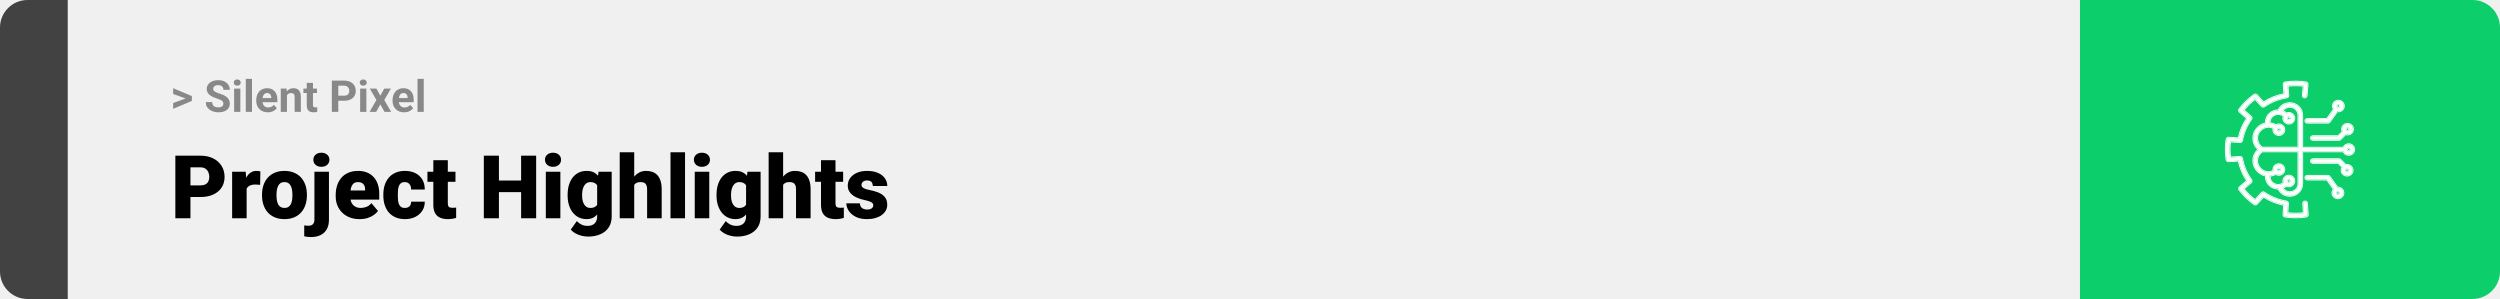
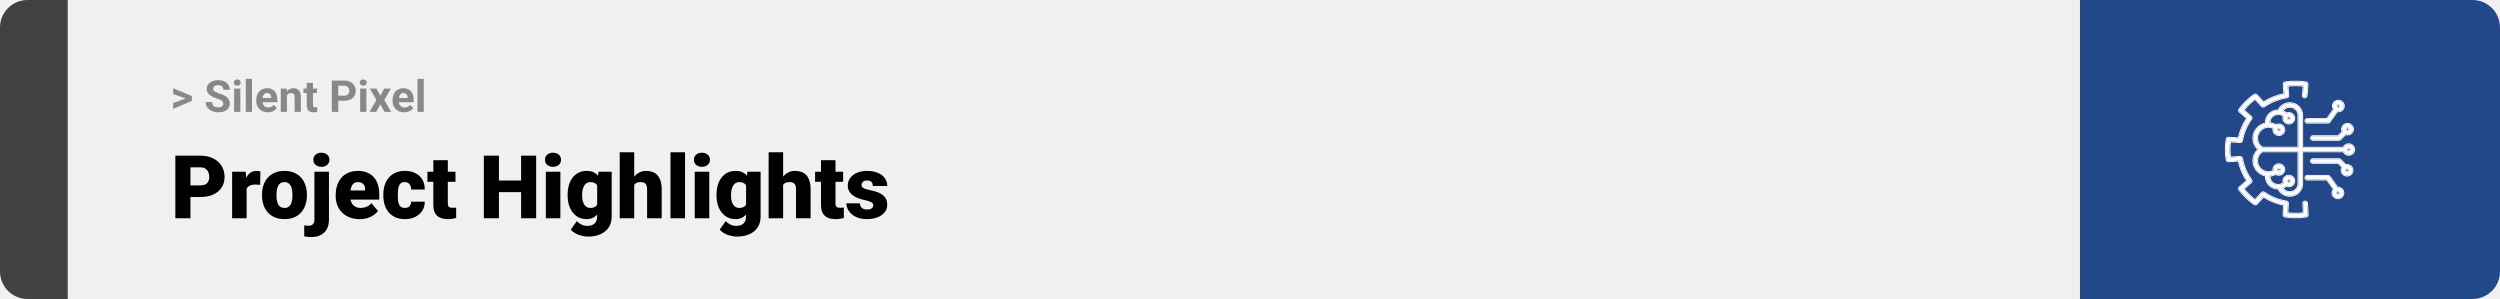
<svg xmlns="http://www.w3.org/2000/svg" width="1363" height="163" viewBox="0 0 1363 163" fill="none">
  <path d="M0 15C0 6.716 6.716 0 15 0H37V163H15C6.716 163 0 156.284 0 148V15Z" fill="#424242" />
  <rect width="1097" height="163" transform="translate(37)" fill="#F0F0F0" />
  <path d="M101.906 53.922L94.394 51.238V48.086L104.602 52.375V54.637L101.906 53.922ZM94.394 56.172L101.918 53.43L104.602 52.785V55.035L94.394 59.324V56.172ZM121.781 56.535C121.781 56.23 121.734 55.957 121.641 55.715C121.555 55.465 121.391 55.238 121.148 55.035C120.906 54.824 120.566 54.617 120.129 54.414C119.691 54.211 119.125 54 118.43 53.781C117.656 53.531 116.922 53.25 116.227 52.938C115.539 52.625 114.93 52.262 114.398 51.848C113.875 51.426 113.461 50.938 113.156 50.383C112.859 49.828 112.711 49.184 112.711 48.449C112.711 47.738 112.867 47.094 113.18 46.516C113.492 45.93 113.93 45.43 114.492 45.016C115.055 44.594 115.719 44.27 116.484 44.043C117.258 43.816 118.105 43.703 119.027 43.703C120.285 43.703 121.383 43.93 122.32 44.383C123.258 44.836 123.984 45.457 124.5 46.246C125.023 47.035 125.285 47.938 125.285 48.953H121.793C121.793 48.453 121.688 48.016 121.477 47.641C121.273 47.258 120.961 46.957 120.539 46.738C120.125 46.52 119.602 46.41 118.969 46.41C118.359 46.41 117.852 46.504 117.445 46.691C117.039 46.871 116.734 47.117 116.531 47.43C116.328 47.734 116.227 48.078 116.227 48.461C116.227 48.75 116.297 49.012 116.438 49.246C116.586 49.48 116.805 49.699 117.094 49.902C117.383 50.105 117.738 50.297 118.16 50.477C118.582 50.656 119.07 50.832 119.625 51.004C120.555 51.285 121.371 51.602 122.074 51.953C122.785 52.305 123.379 52.699 123.855 53.137C124.332 53.574 124.691 54.07 124.934 54.625C125.176 55.18 125.297 55.809 125.297 56.512C125.297 57.254 125.152 57.918 124.863 58.504C124.574 59.09 124.156 59.586 123.609 59.992C123.062 60.398 122.41 60.707 121.652 60.918C120.895 61.129 120.047 61.234 119.109 61.234C118.266 61.234 117.434 61.125 116.613 60.906C115.793 60.68 115.047 60.34 114.375 59.887C113.711 59.434 113.18 58.855 112.781 58.152C112.383 57.449 112.184 56.617 112.184 55.656H115.711C115.711 56.188 115.793 56.637 115.957 57.004C116.121 57.371 116.352 57.668 116.648 57.895C116.953 58.121 117.312 58.285 117.727 58.387C118.148 58.488 118.609 58.539 119.109 58.539C119.719 58.539 120.219 58.453 120.609 58.281C121.008 58.109 121.301 57.871 121.488 57.566C121.684 57.262 121.781 56.918 121.781 56.535ZM131.039 48.32V61H127.652V48.32H131.039ZM127.441 45.016C127.441 44.523 127.613 44.117 127.957 43.797C128.301 43.477 128.762 43.316 129.34 43.316C129.91 43.316 130.367 43.477 130.711 43.797C131.062 44.117 131.238 44.523 131.238 45.016C131.238 45.508 131.062 45.914 130.711 46.234C130.367 46.555 129.91 46.715 129.34 46.715C128.762 46.715 128.301 46.555 127.957 46.234C127.613 45.914 127.441 45.508 127.441 45.016ZM137.391 43V61H134.004V43H137.391ZM146.016 61.234C145.031 61.234 144.148 61.078 143.367 60.766C142.586 60.445 141.922 60.004 141.375 59.441C140.836 58.879 140.422 58.227 140.133 57.484C139.844 56.734 139.699 55.938 139.699 55.094V54.625C139.699 53.664 139.836 52.785 140.109 51.988C140.383 51.191 140.773 50.5 141.281 49.914C141.797 49.328 142.422 48.879 143.156 48.566C143.891 48.246 144.719 48.086 145.641 48.086C146.539 48.086 147.336 48.234 148.031 48.531C148.727 48.828 149.309 49.25 149.777 49.797C150.254 50.344 150.613 51 150.855 51.766C151.098 52.523 151.219 53.367 151.219 54.297V55.703H141.141V53.453H147.902V53.195C147.902 52.727 147.816 52.309 147.645 51.941C147.48 51.566 147.23 51.27 146.895 51.051C146.559 50.832 146.129 50.723 145.605 50.723C145.16 50.723 144.777 50.82 144.457 51.016C144.137 51.211 143.875 51.484 143.672 51.836C143.477 52.188 143.328 52.602 143.227 53.078C143.133 53.547 143.086 54.062 143.086 54.625V55.094C143.086 55.602 143.156 56.07 143.297 56.5C143.445 56.93 143.652 57.301 143.918 57.613C144.191 57.926 144.52 58.168 144.902 58.34C145.293 58.512 145.734 58.598 146.227 58.598C146.836 58.598 147.402 58.48 147.926 58.246C148.457 58.004 148.914 57.641 149.297 57.156L150.938 58.938C150.672 59.32 150.309 59.688 149.848 60.039C149.395 60.391 148.848 60.68 148.207 60.906C147.566 61.125 146.836 61.234 146.016 61.234ZM156.445 51.027V61H153.07V48.32H156.234L156.445 51.027ZM155.953 54.215H155.039C155.039 53.277 155.16 52.434 155.402 51.684C155.645 50.926 155.984 50.281 156.422 49.75C156.859 49.211 157.379 48.801 157.98 48.52C158.59 48.23 159.27 48.086 160.02 48.086C160.613 48.086 161.156 48.172 161.648 48.344C162.141 48.516 162.562 48.789 162.914 49.164C163.273 49.539 163.547 50.035 163.734 50.652C163.93 51.27 164.027 52.023 164.027 52.914V61H160.629V52.902C160.629 52.34 160.551 51.902 160.395 51.59C160.238 51.277 160.008 51.059 159.703 50.934C159.406 50.801 159.039 50.734 158.602 50.734C158.148 50.734 157.754 50.824 157.418 51.004C157.09 51.184 156.816 51.434 156.598 51.754C156.387 52.066 156.227 52.434 156.117 52.855C156.008 53.277 155.953 53.73 155.953 54.215ZM172.805 48.32V50.711H165.422V48.32H172.805ZM167.25 45.191H170.625V57.18C170.625 57.547 170.672 57.828 170.766 58.023C170.867 58.219 171.016 58.355 171.211 58.434C171.406 58.504 171.652 58.539 171.949 58.539C172.16 58.539 172.348 58.531 172.512 58.516C172.684 58.492 172.828 58.469 172.945 58.445L172.957 60.93C172.668 61.023 172.355 61.098 172.02 61.152C171.684 61.207 171.312 61.234 170.906 61.234C170.164 61.234 169.516 61.113 168.961 60.871C168.414 60.621 167.992 60.223 167.695 59.676C167.398 59.129 167.25 58.41 167.25 57.52V45.191ZM187.559 54.918H183.211V52.176H187.559C188.23 52.176 188.777 52.066 189.199 51.848C189.621 51.621 189.93 51.309 190.125 50.91C190.32 50.512 190.418 50.062 190.418 49.562C190.418 49.055 190.32 48.582 190.125 48.145C189.93 47.707 189.621 47.355 189.199 47.09C188.777 46.824 188.23 46.691 187.559 46.691H184.43V61H180.914V43.938H187.559C188.895 43.938 190.039 44.18 190.992 44.664C191.953 45.141 192.688 45.801 193.195 46.645C193.703 47.488 193.957 48.453 193.957 49.539C193.957 50.641 193.703 51.594 193.195 52.398C192.688 53.203 191.953 53.824 190.992 54.262C190.039 54.699 188.895 54.918 187.559 54.918ZM199.734 48.32V61H196.348V48.32H199.734ZM196.137 45.016C196.137 44.523 196.309 44.117 196.652 43.797C196.996 43.477 197.457 43.316 198.035 43.316C198.605 43.316 199.062 43.477 199.406 43.797C199.758 44.117 199.934 44.523 199.934 45.016C199.934 45.508 199.758 45.914 199.406 46.234C199.062 46.555 198.605 46.715 198.035 46.715C197.457 46.715 196.996 46.555 196.652 46.234C196.309 45.914 196.137 45.508 196.137 45.016ZM205.242 48.32L207.34 52.176L209.496 48.32H213.094L209.508 54.52L213.258 61H209.648L207.363 56.922L205.078 61H201.469L205.219 54.52L201.633 48.32H205.242ZM220.336 61.234C219.352 61.234 218.469 61.078 217.688 60.766C216.906 60.445 216.242 60.004 215.695 59.441C215.156 58.879 214.742 58.227 214.453 57.484C214.164 56.734 214.02 55.938 214.02 55.094V54.625C214.02 53.664 214.156 52.785 214.43 51.988C214.703 51.191 215.094 50.5 215.602 49.914C216.117 49.328 216.742 48.879 217.477 48.566C218.211 48.246 219.039 48.086 219.961 48.086C220.859 48.086 221.656 48.234 222.352 48.531C223.047 48.828 223.629 49.25 224.098 49.797C224.574 50.344 224.934 51 225.176 51.766C225.418 52.523 225.539 53.367 225.539 54.297V55.703H215.461V53.453H222.223V53.195C222.223 52.727 222.137 52.309 221.965 51.941C221.801 51.566 221.551 51.27 221.215 51.051C220.879 50.832 220.449 50.723 219.926 50.723C219.48 50.723 219.098 50.82 218.777 51.016C218.457 51.211 218.195 51.484 217.992 51.836C217.797 52.188 217.648 52.602 217.547 53.078C217.453 53.547 217.406 54.062 217.406 54.625V55.094C217.406 55.602 217.477 56.07 217.617 56.5C217.766 56.93 217.973 57.301 218.238 57.613C218.512 57.926 218.84 58.168 219.223 58.34C219.613 58.512 220.055 58.598 220.547 58.598C221.156 58.598 221.723 58.48 222.246 58.246C222.777 58.004 223.234 57.641 223.617 57.156L225.258 58.938C224.992 59.32 224.629 59.688 224.168 60.039C223.715 60.391 223.168 60.68 222.527 60.906C221.887 61.125 221.156 61.234 220.336 61.234ZM231.023 43V61H227.637V43H231.023Z" fill="#888888" />
  <path d="M109.219 107.422H100.734V101.07H109.219C110.375 101.07 111.312 100.875 112.031 100.484C112.75 100.094 113.273 99.555 113.602 98.867C113.945 98.164 114.117 97.375 114.117 96.5C114.117 95.562 113.945 94.695 113.602 93.898C113.273 93.102 112.75 92.461 112.031 91.977C111.312 91.477 110.375 91.227 109.219 91.227H103.828V119H95.602V84.875H109.219C111.953 84.875 114.305 85.375 116.273 86.375C118.258 87.375 119.781 88.75 120.844 90.5C121.906 92.234 122.438 94.219 122.438 96.453C122.438 98.656 121.906 100.578 120.844 102.219C119.781 103.859 118.258 105.141 116.273 106.062C114.305 106.969 111.953 107.422 109.219 107.422ZM134.461 99.922V119H126.562V93.641H133.945L134.461 99.922ZM141.961 93.453L141.82 100.789C141.508 100.758 141.086 100.719 140.555 100.672C140.023 100.625 139.578 100.602 139.219 100.602C138.297 100.602 137.5 100.711 136.828 100.93C136.172 101.133 135.625 101.445 135.188 101.867C134.766 102.273 134.453 102.789 134.25 103.414C134.062 104.039 133.977 104.766 133.992 105.594L132.562 104.656C132.562 102.953 132.727 101.406 133.055 100.016C133.398 98.609 133.883 97.398 134.508 96.383C135.133 95.352 135.891 94.562 136.781 94.016C137.672 93.453 138.672 93.172 139.781 93.172C140.172 93.172 140.555 93.195 140.93 93.242C141.32 93.289 141.664 93.359 141.961 93.453ZM142.852 106.578V106.086C142.852 104.227 143.117 102.516 143.648 100.953C144.18 99.375 144.961 98.008 145.992 96.852C147.023 95.695 148.297 94.797 149.812 94.156C151.328 93.5 153.078 93.172 155.062 93.172C157.062 93.172 158.82 93.5 160.336 94.156C161.867 94.797 163.148 95.695 164.18 96.852C165.211 98.008 165.992 99.375 166.523 100.953C167.055 102.516 167.32 104.227 167.32 106.086V106.578C167.32 108.422 167.055 110.133 166.523 111.711C165.992 113.273 165.211 114.641 164.18 115.812C163.148 116.969 161.875 117.867 160.359 118.508C158.844 119.148 157.094 119.469 155.109 119.469C153.125 119.469 151.367 119.148 149.836 118.508C148.305 117.867 147.023 116.969 145.992 115.812C144.961 114.641 144.18 113.273 143.648 111.711C143.117 110.133 142.852 108.422 142.852 106.578ZM150.75 106.086V106.578C150.75 107.531 150.82 108.422 150.961 109.25C151.102 110.078 151.336 110.805 151.664 111.43C151.992 112.039 152.438 112.516 153 112.859C153.562 113.203 154.266 113.375 155.109 113.375C155.938 113.375 156.625 113.203 157.172 112.859C157.734 112.516 158.18 112.039 158.508 111.43C158.836 110.805 159.07 110.078 159.211 109.25C159.352 108.422 159.422 107.531 159.422 106.578V106.086C159.422 105.164 159.352 104.297 159.211 103.484C159.07 102.656 158.836 101.93 158.508 101.305C158.18 100.664 157.734 100.164 157.172 99.805C156.609 99.445 155.906 99.266 155.062 99.266C154.234 99.266 153.539 99.445 152.977 99.805C152.43 100.164 151.992 100.664 151.664 101.305C151.336 101.93 151.102 102.656 150.961 103.484C150.82 104.297 150.75 105.164 150.75 106.086ZM171.422 93.641H179.344V119.82C179.344 121.852 178.953 123.562 178.172 124.953C177.391 126.359 176.273 127.422 174.82 128.141C173.367 128.875 171.633 129.242 169.617 129.242C168.945 129.242 168.328 129.211 167.766 129.148C167.188 129.102 166.555 129 165.867 128.844V122.867C166.273 122.93 166.648 122.977 166.992 123.008C167.336 123.055 167.711 123.078 168.117 123.078C168.836 123.078 169.438 122.961 169.922 122.727C170.406 122.492 170.773 122.133 171.023 121.648C171.289 121.164 171.422 120.555 171.422 119.82V93.641ZM170.836 87.102C170.836 85.977 171.242 85.055 172.055 84.336C172.867 83.617 173.922 83.258 175.219 83.258C176.516 83.258 177.57 83.617 178.383 84.336C179.195 85.055 179.602 85.977 179.602 87.102C179.602 88.227 179.195 89.148 178.383 89.867C177.57 90.586 176.516 90.945 175.219 90.945C173.922 90.945 172.867 90.586 172.055 89.867C171.242 89.148 170.836 88.227 170.836 87.102ZM196.102 119.469C194.039 119.469 192.195 119.148 190.57 118.508C188.945 117.852 187.57 116.953 186.445 115.812C185.336 114.672 184.484 113.359 183.891 111.875C183.312 110.391 183.023 108.82 183.023 107.164V106.273C183.023 104.414 183.281 102.695 183.797 101.117C184.312 99.523 185.078 98.133 186.094 96.945C187.109 95.758 188.383 94.836 189.914 94.18C191.445 93.508 193.227 93.172 195.258 93.172C197.055 93.172 198.664 93.461 200.086 94.039C201.508 94.617 202.711 95.445 203.695 96.523C204.695 97.602 205.453 98.906 205.969 100.438C206.5 101.969 206.766 103.688 206.766 105.594V108.805H186.047V103.859H199.055V103.25C199.07 102.406 198.922 101.688 198.609 101.094C198.312 100.5 197.875 100.047 197.297 99.734C196.719 99.422 196.016 99.266 195.188 99.266C194.328 99.266 193.617 99.453 193.055 99.828C192.508 100.203 192.078 100.719 191.766 101.375C191.469 102.016 191.258 102.758 191.133 103.602C191.008 104.445 190.945 105.336 190.945 106.273V107.164C190.945 108.102 191.07 108.953 191.32 109.719C191.586 110.484 191.961 111.141 192.445 111.688C192.945 112.219 193.539 112.633 194.227 112.93C194.93 113.227 195.727 113.375 196.617 113.375C197.695 113.375 198.758 113.172 199.805 112.766C200.852 112.359 201.75 111.688 202.5 110.75L206.086 115.016C205.57 115.75 204.836 116.461 203.883 117.148C202.945 117.836 201.82 118.398 200.508 118.836C199.195 119.258 197.727 119.469 196.102 119.469ZM220.688 113.375C221.422 113.375 222.047 113.242 222.562 112.977C223.094 112.695 223.492 112.305 223.758 111.805C224.039 111.289 224.172 110.672 224.156 109.953H231.586C231.602 111.859 231.133 113.531 230.18 114.969C229.242 116.391 227.961 117.5 226.336 118.297C224.727 119.078 222.906 119.469 220.875 119.469C218.891 119.469 217.156 119.148 215.672 118.508C214.188 117.852 212.945 116.945 211.945 115.789C210.961 114.617 210.219 113.25 209.719 111.688C209.234 110.125 208.992 108.43 208.992 106.602V106.062C208.992 104.234 209.234 102.539 209.719 100.977C210.219 99.398 210.961 98.031 211.945 96.875C212.945 95.703 214.18 94.797 215.648 94.156C217.133 93.5 218.859 93.172 220.828 93.172C222.938 93.172 224.797 93.57 226.406 94.367C228.031 95.164 229.305 96.32 230.227 97.836C231.148 99.352 231.602 101.188 231.586 103.344H224.156C224.172 102.578 224.055 101.891 223.805 101.281C223.555 100.672 223.164 100.188 222.633 99.828C222.117 99.453 221.453 99.266 220.641 99.266C219.828 99.266 219.172 99.445 218.672 99.805C218.172 100.164 217.789 100.664 217.523 101.305C217.273 101.93 217.102 102.648 217.008 103.461C216.93 104.273 216.891 105.141 216.891 106.062V106.602C216.891 107.539 216.93 108.422 217.008 109.25C217.102 110.062 217.281 110.781 217.547 111.406C217.812 112.016 218.195 112.5 218.695 112.859C219.195 113.203 219.859 113.375 220.688 113.375ZM248.32 93.641V99.125H233.039V93.641H248.32ZM236.25 87.336H244.148V110.727C244.148 111.398 244.227 111.922 244.383 112.297C244.539 112.656 244.805 112.914 245.18 113.07C245.57 113.211 246.086 113.281 246.727 113.281C247.18 113.281 247.555 113.273 247.852 113.258C248.148 113.227 248.43 113.188 248.695 113.141V118.789C248.023 119.008 247.32 119.172 246.586 119.281C245.852 119.406 245.07 119.469 244.242 119.469C242.555 119.469 241.109 119.203 239.906 118.672C238.719 118.141 237.812 117.305 237.188 116.164C236.562 115.023 236.25 113.539 236.25 111.711V87.336ZM286.781 98.422V104.75H269.273V98.422H286.781ZM272.016 84.875V119H263.789V84.875H272.016ZM292.312 84.875V119H284.109V84.875H292.312ZM305.508 93.641V119H297.586V93.641H305.508ZM297.117 87.102C297.117 85.977 297.523 85.055 298.336 84.336C299.148 83.617 300.203 83.258 301.5 83.258C302.797 83.258 303.852 83.617 304.664 84.336C305.477 85.055 305.883 85.977 305.883 87.102C305.883 88.227 305.477 89.148 304.664 89.867C303.852 90.586 302.797 90.945 301.5 90.945C300.203 90.945 299.148 90.586 298.336 89.867C297.523 89.148 297.117 88.227 297.117 87.102ZM326.32 93.641H333.492V118.016C333.492 120.359 332.953 122.344 331.875 123.969C330.797 125.609 329.289 126.852 327.352 127.695C325.43 128.555 323.18 128.984 320.602 128.984C319.461 128.984 318.297 128.836 317.109 128.539C315.922 128.258 314.812 127.836 313.781 127.273C312.75 126.711 311.883 126.016 311.18 125.188L314.484 120.547C315.125 121.266 315.93 121.875 316.898 122.375C317.867 122.891 319.008 123.148 320.32 123.148C321.461 123.148 322.414 122.945 323.18 122.539C323.961 122.133 324.555 121.539 324.961 120.758C325.367 119.992 325.57 119.062 325.57 117.969V99.641L326.32 93.641ZM309.469 106.625V106.133C309.469 104.211 309.703 102.461 310.172 100.883C310.656 99.289 311.344 97.922 312.234 96.781C313.141 95.625 314.234 94.734 315.516 94.109C316.797 93.484 318.242 93.172 319.852 93.172C321.586 93.172 323.008 93.508 324.117 94.18C325.242 94.836 326.141 95.758 326.812 96.945C327.5 98.133 328.031 99.523 328.406 101.117C328.797 102.695 329.125 104.398 329.391 106.227V106.812C329.125 108.531 328.758 110.156 328.289 111.688C327.836 113.203 327.242 114.547 326.508 115.719C325.773 116.891 324.852 117.812 323.742 118.484C322.648 119.141 321.336 119.469 319.805 119.469C318.211 119.469 316.773 119.148 315.492 118.508C314.227 117.867 313.141 116.969 312.234 115.812C311.344 114.656 310.656 113.297 310.172 111.734C309.703 110.172 309.469 108.469 309.469 106.625ZM317.367 106.133V106.625C317.367 107.578 317.453 108.461 317.625 109.273C317.812 110.086 318.094 110.805 318.469 111.43C318.844 112.039 319.305 112.516 319.852 112.859C320.414 113.203 321.07 113.375 321.82 113.375C322.961 113.375 323.883 113.133 324.586 112.648C325.289 112.164 325.797 111.477 326.109 110.586C326.422 109.695 326.555 108.648 326.508 107.445V105.594C326.539 104.562 326.469 103.656 326.297 102.875C326.125 102.078 325.852 101.414 325.477 100.883C325.117 100.352 324.633 99.953 324.023 99.688C323.43 99.406 322.711 99.266 321.867 99.266C321.133 99.266 320.484 99.438 319.922 99.781C319.359 100.125 318.891 100.609 318.516 101.234C318.141 101.844 317.852 102.57 317.648 103.414C317.461 104.242 317.367 105.148 317.367 106.133ZM345.773 83V119H337.875V83H345.773ZM344.836 105.453L342.984 105.5C342.984 103.719 343.203 102.078 343.641 100.578C344.078 99.078 344.703 97.773 345.516 96.664C346.328 95.555 347.305 94.695 348.445 94.086C349.586 93.477 350.852 93.172 352.242 93.172C353.492 93.172 354.633 93.352 355.664 93.711C356.711 94.07 357.609 94.648 358.359 95.445C359.125 96.242 359.711 97.281 360.117 98.562C360.539 99.844 360.75 101.406 360.75 103.25V119H352.805V103.203C352.805 102.172 352.656 101.375 352.359 100.812C352.078 100.234 351.672 99.836 351.141 99.617C350.609 99.383 349.961 99.266 349.195 99.266C348.273 99.266 347.523 99.422 346.945 99.734C346.367 100.047 345.922 100.484 345.609 101.047C345.312 101.594 345.109 102.242 345 102.992C344.891 103.742 344.836 104.562 344.836 105.453ZM373.477 83V119H365.555V83H373.477ZM386.695 93.641V119H378.773V93.641H386.695ZM378.305 87.102C378.305 85.977 378.711 85.055 379.523 84.336C380.336 83.617 381.391 83.258 382.688 83.258C383.984 83.258 385.039 83.617 385.852 84.336C386.664 85.055 387.07 85.977 387.07 87.102C387.07 88.227 386.664 89.148 385.852 89.867C385.039 90.586 383.984 90.945 382.688 90.945C381.391 90.945 380.336 90.586 379.523 89.867C378.711 89.148 378.305 88.227 378.305 87.102ZM407.508 93.641H414.68V118.016C414.68 120.359 414.141 122.344 413.062 123.969C411.984 125.609 410.477 126.852 408.539 127.695C406.617 128.555 404.367 128.984 401.789 128.984C400.648 128.984 399.484 128.836 398.297 128.539C397.109 128.258 396 127.836 394.969 127.273C393.938 126.711 393.07 126.016 392.367 125.188L395.672 120.547C396.312 121.266 397.117 121.875 398.086 122.375C399.055 122.891 400.195 123.148 401.508 123.148C402.648 123.148 403.602 122.945 404.367 122.539C405.148 122.133 405.742 121.539 406.148 120.758C406.555 119.992 406.758 119.062 406.758 117.969V99.641L407.508 93.641ZM390.656 106.625V106.133C390.656 104.211 390.891 102.461 391.359 100.883C391.844 99.289 392.531 97.922 393.422 96.781C394.328 95.625 395.422 94.734 396.703 94.109C397.984 93.484 399.43 93.172 401.039 93.172C402.773 93.172 404.195 93.508 405.305 94.18C406.43 94.836 407.328 95.758 408 96.945C408.688 98.133 409.219 99.523 409.594 101.117C409.984 102.695 410.312 104.398 410.578 106.227V106.812C410.312 108.531 409.945 110.156 409.477 111.688C409.023 113.203 408.43 114.547 407.695 115.719C406.961 116.891 406.039 117.812 404.93 118.484C403.836 119.141 402.523 119.469 400.992 119.469C399.398 119.469 397.961 119.148 396.68 118.508C395.414 117.867 394.328 116.969 393.422 115.812C392.531 114.656 391.844 113.297 391.359 111.734C390.891 110.172 390.656 108.469 390.656 106.625ZM398.555 106.133V106.625C398.555 107.578 398.641 108.461 398.812 109.273C399 110.086 399.281 110.805 399.656 111.43C400.031 112.039 400.492 112.516 401.039 112.859C401.602 113.203 402.258 113.375 403.008 113.375C404.148 113.375 405.07 113.133 405.773 112.648C406.477 112.164 406.984 111.477 407.297 110.586C407.609 109.695 407.742 108.648 407.695 107.445V105.594C407.727 104.562 407.656 103.656 407.484 102.875C407.312 102.078 407.039 101.414 406.664 100.883C406.305 100.352 405.82 99.953 405.211 99.688C404.617 99.406 403.898 99.266 403.055 99.266C402.32 99.266 401.672 99.438 401.109 99.781C400.547 100.125 400.078 100.609 399.703 101.234C399.328 101.844 399.039 102.57 398.836 103.414C398.648 104.242 398.555 105.148 398.555 106.133ZM426.961 83V119H419.062V83H426.961ZM426.023 105.453L424.172 105.5C424.172 103.719 424.391 102.078 424.828 100.578C425.266 99.078 425.891 97.773 426.703 96.664C427.516 95.555 428.492 94.695 429.633 94.086C430.773 93.477 432.039 93.172 433.43 93.172C434.68 93.172 435.82 93.352 436.852 93.711C437.898 94.07 438.797 94.648 439.547 95.445C440.312 96.242 440.898 97.281 441.305 98.562C441.727 99.844 441.938 101.406 441.938 103.25V119H433.992V103.203C433.992 102.172 433.844 101.375 433.547 100.812C433.266 100.234 432.859 99.836 432.328 99.617C431.797 99.383 431.148 99.266 430.383 99.266C429.461 99.266 428.711 99.422 428.133 99.734C427.555 100.047 427.109 100.484 426.797 101.047C426.5 101.594 426.297 102.242 426.188 102.992C426.078 103.742 426.023 104.562 426.023 105.453ZM459.68 93.641V99.125H444.398V93.641H459.68ZM447.609 87.336H455.508V110.727C455.508 111.398 455.586 111.922 455.742 112.297C455.898 112.656 456.164 112.914 456.539 113.07C456.93 113.211 457.445 113.281 458.086 113.281C458.539 113.281 458.914 113.273 459.211 113.258C459.508 113.227 459.789 113.188 460.055 113.141V118.789C459.383 119.008 458.68 119.172 457.945 119.281C457.211 119.406 456.43 119.469 455.602 119.469C453.914 119.469 452.469 119.203 451.266 118.672C450.078 118.141 449.172 117.305 448.547 116.164C447.922 115.023 447.609 113.539 447.609 111.711V87.336ZM476.109 111.875C476.109 111.438 475.961 111.062 475.664 110.75C475.383 110.422 474.883 110.125 474.164 109.859C473.445 109.578 472.438 109.297 471.141 109.016C469.906 108.75 468.742 108.398 467.648 107.961C466.57 107.523 465.625 106.992 464.812 106.367C464 105.742 463.359 105 462.891 104.141C462.438 103.281 462.211 102.297 462.211 101.188C462.211 100.109 462.438 99.094 462.891 98.141C463.359 97.172 464.039 96.32 464.93 95.586C465.836 94.836 466.938 94.25 468.234 93.828C469.531 93.391 471.008 93.172 472.664 93.172C474.945 93.172 476.914 93.523 478.57 94.227C480.227 94.914 481.5 95.883 482.391 97.133C483.297 98.367 483.75 99.797 483.75 101.422H475.852C475.852 100.781 475.742 100.234 475.523 99.781C475.32 99.328 474.984 98.984 474.516 98.75C474.047 98.5 473.422 98.375 472.641 98.375C472.094 98.375 471.594 98.477 471.141 98.68C470.703 98.883 470.352 99.164 470.086 99.523C469.82 99.883 469.688 100.305 469.688 100.789C469.688 101.133 469.766 101.445 469.922 101.727C470.094 101.992 470.352 102.242 470.695 102.477C471.039 102.695 471.477 102.898 472.008 103.086C472.539 103.258 473.18 103.414 473.93 103.555C475.633 103.867 477.227 104.312 478.711 104.891C480.195 105.469 481.398 106.289 482.32 107.352C483.258 108.414 483.727 109.844 483.727 111.641C483.727 112.766 483.469 113.805 482.953 114.758C482.438 115.695 481.695 116.523 480.727 117.242C479.758 117.945 478.594 118.492 477.234 118.883C475.875 119.273 474.344 119.469 472.641 119.469C470.219 119.469 468.172 119.039 466.5 118.18C464.828 117.305 463.562 116.211 462.703 114.898C461.859 113.57 461.438 112.227 461.438 110.867H468.797C468.828 111.648 469.016 112.289 469.359 112.789C469.719 113.289 470.195 113.656 470.789 113.891C471.383 114.125 472.07 114.242 472.852 114.242C473.57 114.242 474.164 114.141 474.633 113.938C475.117 113.734 475.484 113.461 475.734 113.117C475.984 112.758 476.109 112.344 476.109 111.875Z" fill="black" />
-   <path d="M1134 0H1348C1356.28 0 1363 6.716 1363 15V148C1363 156.284 1356.28 163 1348 163H1134V0Z" fill="#0CCE6B" />
+   <path d="M1134 0H1348C1356.28 0 1363 6.716 1363 15V148C1363 156.284 1356.28 163 1348 163H1134V0Z" fill="#23488A" />
  <mask id="path-5-outside-1_3_82" maskUnits="userSpaceOnUse" x="1212.5" y="43.5" width="72" height="76" fill="black">
    <rect fill="white" x="1212.5" y="43.5" width="72" height="76" />
    <path d="M1257.78 110.795L1258.17 117.033C1258.2 117.55 1257.82 118.005 1257.3 118.082C1255.41 118.359 1253.48 118.5 1251.56 118.5C1249.65 118.5 1247.72 118.359 1245.83 118.082C1245.3 118.005 1244.93 117.55 1244.96 117.033L1245.29 111.677C1241.26 110.891 1237.48 109.371 1234.05 107.148L1230.39 111.163C1230.04 111.55 1229.44 111.612 1229.01 111.305C1225.91 109.088 1223.19 106.436 1220.9 103.423C1220.59 103.006 1220.65 102.425 1221.05 102.081L1225.18 98.523C1222.89 95.186 1221.33 91.519 1220.52 87.599L1215.01 87.921C1214.48 87.953 1214.01 87.584 1213.93 87.072C1213.64 85.241 1213.5 83.366 1213.5 81.499C1213.5 79.632 1213.64 77.757 1213.93 75.925C1214.01 75.413 1214.48 75.037 1215.01 75.077L1220.52 75.399C1221.33 71.48 1222.89 67.813 1225.18 64.475L1221.05 60.917C1220.65 60.573 1220.59 59.992 1220.9 59.575C1223.18 56.565 1225.91 53.913 1229.01 51.693C1229.44 51.386 1230.04 51.448 1230.39 51.834L1234.05 55.85C1237.51 53.619 1241.42 52.054 1245.48 51.284L1245.04 45.974C1245 45.45 1245.38 44.982 1245.92 44.904C1249.64 44.365 1253.49 44.365 1257.21 44.904C1257.75 44.982 1258.13 45.45 1258.09 45.974L1257.57 52.189C1257.52 52.74 1257.02 53.15 1256.46 53.105C1255.89 53.06 1255.47 52.578 1255.52 52.027L1255.96 46.757C1253.05 46.413 1250.08 46.413 1247.17 46.757L1247.61 52.027C1247.66 52.546 1247.28 53.011 1246.75 53.095C1242.36 53.791 1238.12 55.484 1234.48 57.99C1234.05 58.285 1233.46 58.218 1233.11 57.837L1229.48 53.854C1227.1 55.651 1224.97 57.725 1223.12 60.034L1227.22 63.565C1227.61 63.904 1227.68 64.475 1227.38 64.891C1224.81 68.424 1223.12 72.369 1222.38 76.619C1222.29 77.122 1221.82 77.48 1221.3 77.448L1215.84 77.129C1215.65 78.572 1215.56 80.038 1215.56 81.499C1215.56 82.96 1215.65 84.426 1215.84 85.869L1221.3 85.549C1221.82 85.516 1222.29 85.877 1222.38 86.379C1223.12 90.63 1224.81 94.576 1227.38 98.108C1227.68 98.524 1227.61 99.095 1227.22 99.434L1223.12 102.964C1224.97 105.276 1227.11 107.349 1229.48 109.144L1233.11 105.161C1233.46 104.779 1234.05 104.713 1234.48 105.008C1238.11 107.508 1242.17 109.143 1246.54 109.869C1247.06 109.955 1247.43 110.406 1247.4 110.915L1247.07 116.229C1250.04 116.589 1253.09 116.589 1256.06 116.229L1255.73 110.915C1255.7 110.363 1256.13 109.89 1256.7 109.857C1257.26 109.827 1257.75 110.244 1257.78 110.795ZM1279.87 67.519C1281.52 67.519 1282.86 68.823 1282.86 70.426C1282.86 72.028 1281.52 73.332 1279.87 73.332C1279.49 73.332 1279.13 73.256 1278.8 73.131L1276 75.947C1275.8 76.142 1275.54 76.252 1275.26 76.252H1260.97C1260.4 76.252 1259.94 75.805 1259.94 75.252C1259.94 74.7 1260.4 74.252 1260.97 74.252H1274.82L1277.25 71.805C1277.02 71.393 1276.88 70.928 1276.88 70.426C1276.88 68.823 1278.22 67.519 1279.87 67.519ZM1278.93 70.426C1278.93 70.926 1279.35 71.332 1279.87 71.332C1280.38 71.332 1280.8 70.926 1280.8 70.426C1280.8 69.926 1280.38 69.52 1279.87 69.52C1279.35 69.52 1278.93 69.926 1278.93 70.426ZM1268.7 64.889L1272.51 59.558C1272.12 59.069 1271.89 58.465 1271.89 57.803C1271.89 56.2 1273.23 54.897 1274.87 54.897C1276.52 54.897 1277.86 56.2 1277.86 57.803C1277.86 59.405 1276.52 60.709 1274.87 60.709C1274.66 60.709 1274.45 60.684 1274.24 60.64L1270.08 66.46C1269.89 66.729 1269.57 66.889 1269.23 66.889H1257.92C1257.35 66.889 1256.89 66.442 1256.89 65.889C1256.89 65.337 1257.35 64.889 1257.92 64.889L1268.7 64.889ZM1273.94 57.803C1273.94 58.303 1274.36 58.709 1274.87 58.709C1275.39 58.709 1275.81 58.303 1275.81 57.803C1275.81 57.303 1275.39 56.897 1274.87 56.897C1274.36 56.897 1273.94 57.303 1273.94 57.803ZM1277.62 105.196C1277.62 106.798 1276.28 108.102 1274.63 108.102C1272.98 108.102 1271.64 106.798 1271.64 105.196C1271.64 104.412 1271.96 103.703 1272.48 103.179L1268.69 97.885H1257.92C1257.35 97.885 1256.89 97.438 1256.89 96.885C1256.89 96.333 1257.35 95.885 1257.92 95.885H1269.23C1269.57 95.885 1269.89 96.046 1270.08 96.314L1274.37 102.315C1274.46 102.307 1274.54 102.289 1274.63 102.289C1276.28 102.289 1277.62 103.593 1277.62 105.196ZM1275.56 105.196C1275.56 104.696 1275.14 104.289 1274.63 104.289C1274.11 104.289 1273.69 104.696 1273.69 105.196C1273.69 105.695 1274.11 106.102 1274.63 106.102C1275.14 106.102 1275.56 105.695 1275.56 105.196ZM1282.61 92.851C1282.61 94.453 1281.27 95.757 1279.62 95.757C1277.97 95.757 1276.63 94.453 1276.63 92.851C1276.63 92.227 1276.84 91.652 1277.18 91.178L1274.82 88.8H1260.97C1260.4 88.8 1259.94 88.353 1259.94 87.8C1259.94 87.248 1260.4 86.8 1260.97 86.8H1275.26C1275.54 86.8 1275.8 86.911 1276 87.106L1278.91 90.036C1279.14 89.982 1279.37 89.944 1279.62 89.944C1281.27 89.944 1282.61 91.248 1282.61 92.851ZM1280.55 92.851C1280.55 92.351 1280.13 91.944 1279.62 91.944C1279.11 91.944 1278.69 92.351 1278.69 92.851C1278.69 93.35 1279.11 93.757 1279.62 93.757C1280.13 93.757 1280.55 93.35 1280.55 92.851ZM1283.5 81.526C1283.5 83.129 1282.16 84.432 1280.51 84.432C1279.22 84.432 1278.14 83.635 1277.71 82.526H1255.16V100.204C1255.16 103.826 1252.13 106.773 1248.41 106.773C1245.68 106.773 1243.27 105.218 1242.21 102.835C1242.17 102.836 1242.13 102.837 1242.08 102.837C1238.36 102.837 1235.33 99.89 1235.33 96.267C1235.33 96.094 1235.33 95.92 1235.35 95.748C1233.74 95.435 1232.22 94.633 1230.98 93.425C1229.39 91.876 1228.51 89.816 1228.51 87.625C1228.51 85.434 1229.39 83.375 1230.98 81.826C1231.1 81.71 1231.23 81.608 1231.36 81.499C1231.23 81.39 1231.1 81.288 1230.98 81.172C1229.39 79.623 1228.51 77.564 1228.51 75.373C1228.51 73.182 1229.39 71.123 1230.98 69.573C1232.22 68.366 1233.74 67.563 1235.35 67.251C1235.33 67.078 1235.33 66.905 1235.33 66.731C1235.33 63.108 1238.36 60.161 1242.08 60.161C1242.13 60.161 1242.17 60.162 1242.21 60.163C1243.27 57.78 1245.68 56.225 1248.41 56.225C1252.13 56.225 1255.16 59.172 1255.16 62.794V80.526H1277.71C1278.14 79.417 1279.22 78.62 1280.51 78.62C1282.16 78.62 1283.5 79.924 1283.5 81.526ZM1232.44 79.758C1232.72 80.036 1233.05 80.279 1233.39 80.499H1253.11V62.794C1253.11 60.275 1251 58.225 1248.41 58.225C1246.68 58.225 1245.14 59.12 1244.32 60.53C1245.15 60.813 1245.92 61.254 1246.59 61.836C1246.6 61.843 1246.6 61.853 1246.61 61.86C1246.99 61.686 1247.42 61.581 1247.87 61.581C1249.51 61.581 1250.86 62.885 1250.86 64.487C1250.86 66.09 1249.51 67.394 1247.87 67.394C1246.22 67.394 1244.88 66.09 1244.88 64.487C1244.88 64.054 1244.98 63.647 1245.16 63.277C1244.3 62.558 1243.22 62.161 1242.08 62.161C1239.49 62.161 1237.38 64.211 1237.38 66.731C1237.38 66.875 1237.4 67.018 1237.41 67.162C1238.63 67.284 1239.8 67.658 1240.85 68.27C1241.31 67.987 1241.85 67.818 1242.43 67.818C1244.08 67.818 1245.42 69.121 1245.42 70.724C1245.42 72.326 1244.08 73.63 1242.43 73.63C1240.78 73.63 1239.44 72.326 1239.44 70.724C1239.44 70.43 1239.5 70.152 1239.58 69.884C1238.66 69.388 1237.63 69.117 1236.55 69.114C1235.06 69.194 1233.6 69.857 1232.44 70.987C1231.23 72.159 1230.57 73.716 1230.57 75.373C1230.57 77.029 1231.23 78.587 1232.44 79.758ZM1241.5 70.724C1241.5 71.224 1241.92 71.63 1242.43 71.63C1242.95 71.63 1243.36 71.224 1243.36 70.724C1243.36 70.224 1242.95 69.818 1242.43 69.818C1241.92 69.818 1241.5 70.224 1241.5 70.724ZM1247.87 65.394C1248.38 65.394 1248.8 64.987 1248.8 64.488C1248.8 63.988 1248.38 63.582 1247.87 63.582C1247.35 63.582 1246.93 63.988 1246.93 64.488C1246.93 64.987 1247.35 65.394 1247.87 65.394ZM1253.11 100.204V82.499H1233.37C1233.03 82.717 1232.72 82.965 1232.44 83.24C1231.23 84.411 1230.57 85.969 1230.57 87.625C1230.57 89.282 1231.23 90.839 1232.44 92.011C1233.6 93.141 1235.06 93.804 1236.55 93.884C1237.61 93.881 1238.63 93.62 1239.54 93.139C1239.48 92.911 1239.44 92.677 1239.44 92.431C1239.44 90.829 1240.78 89.525 1242.43 89.525C1244.08 89.525 1245.42 90.829 1245.42 92.431C1245.42 94.034 1244.08 95.338 1242.43 95.338C1241.79 95.338 1241.2 95.136 1240.71 94.801C1239.7 95.368 1238.58 95.719 1237.41 95.837C1237.4 95.98 1237.38 96.123 1237.38 96.267C1237.38 98.787 1239.49 100.836 1242.08 100.836C1243.19 100.836 1244.26 100.455 1245.1 99.765C1244.96 99.426 1244.88 99.056 1244.88 98.668C1244.88 97.065 1246.22 95.761 1247.87 95.761C1249.51 95.761 1250.86 97.065 1250.86 98.668C1250.86 100.27 1249.51 101.574 1247.87 101.574C1247.37 101.574 1246.91 101.445 1246.5 101.236C1245.85 101.779 1245.11 102.198 1244.32 102.468C1245.14 103.878 1246.68 104.773 1248.41 104.773C1251 104.773 1253.11 102.724 1253.11 100.204ZM1247.87 99.574C1248.38 99.574 1248.8 99.168 1248.8 98.668C1248.8 98.168 1248.38 97.762 1247.87 97.762C1247.35 97.762 1246.93 98.168 1246.93 98.668C1246.93 99.168 1247.35 99.574 1247.87 99.574ZM1242.43 93.338C1242.95 93.338 1243.36 92.931 1243.36 92.432C1243.36 91.932 1242.95 91.525 1242.43 91.525C1241.92 91.525 1241.5 91.932 1241.5 92.432C1241.5 92.599 1241.55 92.754 1241.63 92.889C1241.65 92.909 1241.67 92.925 1241.68 92.946C1241.7 92.969 1241.71 92.993 1241.73 93.017C1241.9 93.211 1242.15 93.338 1242.43 93.338ZM1281.44 81.526C1281.44 81.026 1281.02 80.62 1280.51 80.62C1280 80.62 1279.58 81.026 1279.58 81.526C1279.58 82.026 1280 82.432 1280.51 82.432C1281.02 82.432 1281.44 82.026 1281.44 81.526Z" />
  </mask>
  <path d="M1257.78 110.795L1258.17 117.033C1258.2 117.55 1257.82 118.005 1257.3 118.082C1255.41 118.359 1253.48 118.5 1251.56 118.5C1249.65 118.5 1247.72 118.359 1245.83 118.082C1245.3 118.005 1244.93 117.55 1244.96 117.033L1245.29 111.677C1241.26 110.891 1237.48 109.371 1234.05 107.148L1230.39 111.163C1230.04 111.55 1229.44 111.612 1229.01 111.305C1225.91 109.088 1223.19 106.436 1220.9 103.423C1220.59 103.006 1220.65 102.425 1221.05 102.081L1225.18 98.523C1222.89 95.186 1221.33 91.519 1220.52 87.599L1215.01 87.921C1214.48 87.953 1214.01 87.584 1213.93 87.072C1213.64 85.241 1213.5 83.366 1213.5 81.499C1213.5 79.632 1213.64 77.757 1213.93 75.925C1214.01 75.413 1214.48 75.037 1215.01 75.077L1220.52 75.399C1221.33 71.48 1222.89 67.813 1225.18 64.475L1221.05 60.917C1220.65 60.573 1220.59 59.992 1220.9 59.575C1223.18 56.565 1225.91 53.913 1229.01 51.693C1229.44 51.386 1230.04 51.448 1230.39 51.834L1234.05 55.85C1237.51 53.619 1241.42 52.054 1245.48 51.284L1245.04 45.974C1245 45.45 1245.38 44.982 1245.92 44.904C1249.64 44.365 1253.49 44.365 1257.21 44.904C1257.75 44.982 1258.13 45.45 1258.09 45.974L1257.57 52.189C1257.52 52.74 1257.02 53.15 1256.46 53.105C1255.89 53.06 1255.47 52.578 1255.52 52.027L1255.96 46.757C1253.05 46.413 1250.08 46.413 1247.17 46.757L1247.61 52.027C1247.66 52.546 1247.28 53.011 1246.75 53.095C1242.36 53.791 1238.12 55.484 1234.48 57.99C1234.05 58.285 1233.46 58.218 1233.11 57.837L1229.48 53.854C1227.1 55.651 1224.97 57.725 1223.12 60.034L1227.22 63.565C1227.61 63.904 1227.68 64.475 1227.38 64.891C1224.81 68.424 1223.12 72.369 1222.38 76.619C1222.29 77.122 1221.82 77.48 1221.3 77.448L1215.84 77.129C1215.65 78.572 1215.56 80.038 1215.56 81.499C1215.56 82.96 1215.65 84.426 1215.84 85.869L1221.3 85.549C1221.82 85.516 1222.29 85.877 1222.38 86.379C1223.12 90.63 1224.81 94.576 1227.38 98.108C1227.68 98.524 1227.61 99.095 1227.22 99.434L1223.12 102.964C1224.97 105.276 1227.11 107.349 1229.48 109.144L1233.11 105.161C1233.46 104.779 1234.05 104.713 1234.48 105.008C1238.11 107.508 1242.17 109.143 1246.54 109.869C1247.06 109.955 1247.43 110.406 1247.4 110.915L1247.07 116.229C1250.04 116.589 1253.09 116.589 1256.06 116.229L1255.73 110.915C1255.7 110.363 1256.13 109.89 1256.7 109.857C1257.26 109.827 1257.75 110.244 1257.78 110.795ZM1279.87 67.519C1281.52 67.519 1282.86 68.823 1282.86 70.426C1282.86 72.028 1281.52 73.332 1279.87 73.332C1279.49 73.332 1279.13 73.256 1278.8 73.131L1276 75.947C1275.8 76.142 1275.54 76.252 1275.26 76.252H1260.97C1260.4 76.252 1259.94 75.805 1259.94 75.252C1259.94 74.7 1260.4 74.252 1260.97 74.252H1274.82L1277.25 71.805C1277.02 71.393 1276.88 70.928 1276.88 70.426C1276.88 68.823 1278.22 67.519 1279.87 67.519ZM1278.93 70.426C1278.93 70.926 1279.35 71.332 1279.87 71.332C1280.38 71.332 1280.8 70.926 1280.8 70.426C1280.8 69.926 1280.38 69.52 1279.87 69.52C1279.35 69.52 1278.93 69.926 1278.93 70.426ZM1268.7 64.889L1272.51 59.558C1272.12 59.069 1271.89 58.465 1271.89 57.803C1271.89 56.2 1273.23 54.897 1274.87 54.897C1276.52 54.897 1277.86 56.2 1277.86 57.803C1277.86 59.405 1276.52 60.709 1274.87 60.709C1274.66 60.709 1274.45 60.684 1274.24 60.64L1270.08 66.46C1269.89 66.729 1269.57 66.889 1269.23 66.889H1257.92C1257.35 66.889 1256.89 66.442 1256.89 65.889C1256.89 65.337 1257.35 64.889 1257.92 64.889L1268.7 64.889ZM1273.94 57.803C1273.94 58.303 1274.36 58.709 1274.87 58.709C1275.39 58.709 1275.81 58.303 1275.81 57.803C1275.81 57.303 1275.39 56.897 1274.87 56.897C1274.36 56.897 1273.94 57.303 1273.94 57.803ZM1277.62 105.196C1277.62 106.798 1276.28 108.102 1274.63 108.102C1272.98 108.102 1271.64 106.798 1271.64 105.196C1271.64 104.412 1271.96 103.703 1272.48 103.179L1268.69 97.885H1257.92C1257.35 97.885 1256.89 97.438 1256.89 96.885C1256.89 96.333 1257.35 95.885 1257.92 95.885H1269.23C1269.57 95.885 1269.89 96.046 1270.08 96.314L1274.37 102.315C1274.46 102.307 1274.54 102.289 1274.63 102.289C1276.28 102.289 1277.62 103.593 1277.62 105.196ZM1275.56 105.196C1275.56 104.696 1275.14 104.289 1274.63 104.289C1274.11 104.289 1273.69 104.696 1273.69 105.196C1273.69 105.695 1274.11 106.102 1274.63 106.102C1275.14 106.102 1275.56 105.695 1275.56 105.196ZM1282.61 92.851C1282.61 94.453 1281.27 95.757 1279.62 95.757C1277.97 95.757 1276.63 94.453 1276.63 92.851C1276.63 92.227 1276.84 91.652 1277.18 91.178L1274.82 88.8H1260.97C1260.4 88.8 1259.94 88.353 1259.94 87.8C1259.94 87.248 1260.4 86.8 1260.97 86.8H1275.26C1275.54 86.8 1275.8 86.911 1276 87.106L1278.91 90.036C1279.14 89.982 1279.37 89.944 1279.62 89.944C1281.27 89.944 1282.61 91.248 1282.61 92.851ZM1280.55 92.851C1280.55 92.351 1280.13 91.944 1279.62 91.944C1279.11 91.944 1278.69 92.351 1278.69 92.851C1278.69 93.35 1279.11 93.757 1279.62 93.757C1280.13 93.757 1280.55 93.35 1280.55 92.851ZM1283.5 81.526C1283.5 83.129 1282.16 84.432 1280.51 84.432C1279.22 84.432 1278.14 83.635 1277.71 82.526H1255.16V100.204C1255.16 103.826 1252.13 106.773 1248.41 106.773C1245.68 106.773 1243.27 105.218 1242.21 102.835C1242.17 102.836 1242.13 102.837 1242.08 102.837C1238.36 102.837 1235.33 99.89 1235.33 96.267C1235.33 96.094 1235.33 95.92 1235.35 95.748C1233.74 95.435 1232.22 94.633 1230.98 93.425C1229.39 91.876 1228.51 89.816 1228.51 87.625C1228.51 85.434 1229.39 83.375 1230.98 81.826C1231.1 81.71 1231.23 81.608 1231.36 81.499C1231.23 81.39 1231.1 81.288 1230.98 81.172C1229.39 79.623 1228.51 77.564 1228.51 75.373C1228.51 73.182 1229.39 71.123 1230.98 69.573C1232.22 68.366 1233.74 67.563 1235.35 67.251C1235.33 67.078 1235.33 66.905 1235.33 66.731C1235.33 63.108 1238.36 60.161 1242.08 60.161C1242.13 60.161 1242.17 60.162 1242.21 60.163C1243.27 57.78 1245.68 56.225 1248.41 56.225C1252.13 56.225 1255.16 59.172 1255.16 62.794V80.526H1277.71C1278.14 79.417 1279.22 78.62 1280.51 78.62C1282.16 78.62 1283.5 79.924 1283.5 81.526ZM1232.44 79.758C1232.72 80.036 1233.05 80.279 1233.39 80.499H1253.11V62.794C1253.11 60.275 1251 58.225 1248.41 58.225C1246.68 58.225 1245.14 59.12 1244.32 60.53C1245.15 60.813 1245.92 61.254 1246.59 61.836C1246.6 61.843 1246.6 61.853 1246.61 61.86C1246.99 61.686 1247.42 61.581 1247.87 61.581C1249.51 61.581 1250.86 62.885 1250.86 64.487C1250.86 66.09 1249.51 67.394 1247.87 67.394C1246.22 67.394 1244.88 66.09 1244.88 64.487C1244.88 64.054 1244.98 63.647 1245.16 63.277C1244.3 62.558 1243.22 62.161 1242.08 62.161C1239.49 62.161 1237.38 64.211 1237.38 66.731C1237.38 66.875 1237.4 67.018 1237.41 67.162C1238.63 67.284 1239.8 67.658 1240.85 68.27C1241.31 67.987 1241.85 67.818 1242.43 67.818C1244.08 67.818 1245.42 69.121 1245.42 70.724C1245.42 72.326 1244.08 73.63 1242.43 73.63C1240.78 73.63 1239.44 72.326 1239.44 70.724C1239.44 70.43 1239.5 70.152 1239.58 69.884C1238.66 69.388 1237.63 69.117 1236.55 69.114C1235.06 69.194 1233.6 69.857 1232.44 70.987C1231.23 72.159 1230.57 73.716 1230.57 75.373C1230.57 77.029 1231.23 78.587 1232.44 79.758ZM1241.5 70.724C1241.5 71.224 1241.92 71.63 1242.43 71.63C1242.95 71.63 1243.36 71.224 1243.36 70.724C1243.36 70.224 1242.95 69.818 1242.43 69.818C1241.92 69.818 1241.5 70.224 1241.5 70.724ZM1247.87 65.394C1248.38 65.394 1248.8 64.987 1248.8 64.488C1248.8 63.988 1248.38 63.582 1247.87 63.582C1247.35 63.582 1246.93 63.988 1246.93 64.488C1246.93 64.987 1247.35 65.394 1247.87 65.394ZM1253.11 100.204V82.499H1233.37C1233.03 82.717 1232.72 82.965 1232.44 83.24C1231.23 84.411 1230.57 85.969 1230.57 87.625C1230.57 89.282 1231.23 90.839 1232.44 92.011C1233.6 93.141 1235.06 93.804 1236.55 93.884C1237.61 93.881 1238.63 93.62 1239.54 93.139C1239.48 92.911 1239.44 92.677 1239.44 92.431C1239.44 90.829 1240.78 89.525 1242.43 89.525C1244.08 89.525 1245.42 90.829 1245.42 92.431C1245.42 94.034 1244.08 95.338 1242.43 95.338C1241.79 95.338 1241.2 95.136 1240.71 94.801C1239.7 95.368 1238.58 95.719 1237.41 95.837C1237.4 95.98 1237.38 96.123 1237.38 96.267C1237.38 98.787 1239.49 100.836 1242.08 100.836C1243.19 100.836 1244.26 100.455 1245.1 99.765C1244.96 99.426 1244.88 99.056 1244.88 98.668C1244.88 97.065 1246.22 95.761 1247.87 95.761C1249.51 95.761 1250.86 97.065 1250.86 98.668C1250.86 100.27 1249.51 101.574 1247.87 101.574C1247.37 101.574 1246.91 101.445 1246.5 101.236C1245.85 101.779 1245.11 102.198 1244.32 102.468C1245.14 103.878 1246.68 104.773 1248.41 104.773C1251 104.773 1253.11 102.724 1253.11 100.204ZM1247.87 99.574C1248.38 99.574 1248.8 99.168 1248.8 98.668C1248.8 98.168 1248.38 97.762 1247.87 97.762C1247.35 97.762 1246.93 98.168 1246.93 98.668C1246.93 99.168 1247.35 99.574 1247.87 99.574ZM1242.43 93.338C1242.95 93.338 1243.36 92.931 1243.36 92.432C1243.36 91.932 1242.95 91.525 1242.43 91.525C1241.92 91.525 1241.5 91.932 1241.5 92.432C1241.5 92.599 1241.55 92.754 1241.63 92.889C1241.65 92.909 1241.67 92.925 1241.68 92.946C1241.7 92.969 1241.71 92.993 1241.73 93.017C1241.9 93.211 1242.15 93.338 1242.43 93.338ZM1281.44 81.526C1281.44 81.026 1281.02 80.62 1280.51 80.62C1280 80.62 1279.58 81.026 1279.58 81.526C1279.58 82.026 1280 82.432 1280.51 82.432C1281.02 82.432 1281.44 82.026 1281.44 81.526Z" fill="white" />
  <path d="M1257.78 110.795L1258.17 117.033C1258.2 117.55 1257.82 118.005 1257.3 118.082C1255.41 118.359 1253.48 118.5 1251.56 118.5C1249.65 118.5 1247.72 118.359 1245.83 118.082C1245.3 118.005 1244.93 117.55 1244.96 117.033L1245.29 111.677C1241.26 110.891 1237.48 109.371 1234.05 107.148L1230.39 111.163C1230.04 111.55 1229.44 111.612 1229.01 111.305C1225.91 109.088 1223.19 106.436 1220.9 103.423C1220.59 103.006 1220.65 102.425 1221.05 102.081L1225.18 98.523C1222.89 95.186 1221.33 91.519 1220.52 87.599L1215.01 87.921C1214.48 87.953 1214.01 87.584 1213.93 87.072C1213.64 85.241 1213.5 83.366 1213.5 81.499C1213.5 79.632 1213.64 77.757 1213.93 75.925C1214.01 75.413 1214.48 75.037 1215.01 75.077L1220.52 75.399C1221.33 71.48 1222.89 67.813 1225.18 64.475L1221.05 60.917C1220.65 60.573 1220.59 59.992 1220.9 59.575C1223.18 56.565 1225.91 53.913 1229.01 51.693C1229.44 51.386 1230.04 51.448 1230.39 51.834L1234.05 55.85C1237.51 53.619 1241.42 52.054 1245.48 51.284L1245.04 45.974C1245 45.45 1245.38 44.982 1245.92 44.904C1249.64 44.365 1253.49 44.365 1257.21 44.904C1257.75 44.982 1258.13 45.45 1258.09 45.974L1257.57 52.189C1257.52 52.74 1257.02 53.15 1256.46 53.105C1255.89 53.06 1255.47 52.578 1255.52 52.027L1255.96 46.757C1253.05 46.413 1250.08 46.413 1247.17 46.757L1247.61 52.027C1247.66 52.546 1247.28 53.011 1246.75 53.095C1242.36 53.791 1238.12 55.484 1234.48 57.99C1234.05 58.285 1233.46 58.218 1233.11 57.837L1229.48 53.854C1227.1 55.651 1224.97 57.725 1223.12 60.034L1227.22 63.565C1227.61 63.904 1227.68 64.475 1227.38 64.891C1224.81 68.424 1223.12 72.369 1222.38 76.619C1222.29 77.122 1221.82 77.48 1221.3 77.448L1215.84 77.129C1215.65 78.572 1215.56 80.038 1215.56 81.499C1215.56 82.96 1215.65 84.426 1215.84 85.869L1221.3 85.549C1221.82 85.516 1222.29 85.877 1222.38 86.379C1223.12 90.63 1224.81 94.576 1227.38 98.108C1227.68 98.524 1227.61 99.095 1227.22 99.434L1223.12 102.964C1224.97 105.276 1227.11 107.349 1229.48 109.144L1233.11 105.161C1233.46 104.779 1234.05 104.713 1234.48 105.008C1238.11 107.508 1242.17 109.143 1246.54 109.869C1247.06 109.955 1247.43 110.406 1247.4 110.915L1247.07 116.229C1250.04 116.589 1253.09 116.589 1256.06 116.229L1255.73 110.915C1255.7 110.363 1256.13 109.89 1256.7 109.857C1257.26 109.827 1257.75 110.244 1257.78 110.795ZM1279.87 67.519C1281.52 67.519 1282.86 68.823 1282.86 70.426C1282.86 72.028 1281.52 73.332 1279.87 73.332C1279.49 73.332 1279.13 73.256 1278.8 73.131L1276 75.947C1275.8 76.142 1275.54 76.252 1275.26 76.252H1260.97C1260.4 76.252 1259.94 75.805 1259.94 75.252C1259.94 74.7 1260.4 74.252 1260.97 74.252H1274.82L1277.25 71.805C1277.02 71.393 1276.88 70.928 1276.88 70.426C1276.88 68.823 1278.22 67.519 1279.87 67.519ZM1278.93 70.426C1278.93 70.926 1279.35 71.332 1279.87 71.332C1280.38 71.332 1280.8 70.926 1280.8 70.426C1280.8 69.926 1280.38 69.52 1279.87 69.52C1279.35 69.52 1278.93 69.926 1278.93 70.426ZM1268.7 64.889L1272.51 59.558C1272.12 59.069 1271.89 58.465 1271.89 57.803C1271.89 56.2 1273.23 54.897 1274.87 54.897C1276.52 54.897 1277.86 56.2 1277.86 57.803C1277.86 59.405 1276.52 60.709 1274.87 60.709C1274.66 60.709 1274.45 60.684 1274.24 60.64L1270.08 66.46C1269.89 66.729 1269.57 66.889 1269.23 66.889H1257.92C1257.35 66.889 1256.89 66.442 1256.89 65.889C1256.89 65.337 1257.35 64.889 1257.92 64.889L1268.7 64.889ZM1273.94 57.803C1273.94 58.303 1274.36 58.709 1274.87 58.709C1275.39 58.709 1275.81 58.303 1275.81 57.803C1275.81 57.303 1275.39 56.897 1274.87 56.897C1274.36 56.897 1273.94 57.303 1273.94 57.803ZM1277.62 105.196C1277.62 106.798 1276.28 108.102 1274.63 108.102C1272.98 108.102 1271.64 106.798 1271.64 105.196C1271.64 104.412 1271.96 103.703 1272.48 103.179L1268.69 97.885H1257.92C1257.35 97.885 1256.89 97.438 1256.89 96.885C1256.89 96.333 1257.35 95.885 1257.92 95.885H1269.23C1269.57 95.885 1269.89 96.046 1270.08 96.314L1274.37 102.315C1274.46 102.307 1274.54 102.289 1274.63 102.289C1276.28 102.289 1277.62 103.593 1277.62 105.196ZM1275.56 105.196C1275.56 104.696 1275.14 104.289 1274.63 104.289C1274.11 104.289 1273.69 104.696 1273.69 105.196C1273.69 105.695 1274.11 106.102 1274.63 106.102C1275.14 106.102 1275.56 105.695 1275.56 105.196ZM1282.61 92.851C1282.61 94.453 1281.27 95.757 1279.62 95.757C1277.97 95.757 1276.63 94.453 1276.63 92.851C1276.63 92.227 1276.84 91.652 1277.18 91.178L1274.82 88.8H1260.97C1260.4 88.8 1259.94 88.353 1259.94 87.8C1259.94 87.248 1260.4 86.8 1260.97 86.8H1275.26C1275.54 86.8 1275.8 86.911 1276 87.106L1278.91 90.036C1279.14 89.982 1279.37 89.944 1279.62 89.944C1281.27 89.944 1282.61 91.248 1282.61 92.851ZM1280.55 92.851C1280.55 92.351 1280.13 91.944 1279.62 91.944C1279.11 91.944 1278.69 92.351 1278.69 92.851C1278.69 93.35 1279.11 93.757 1279.62 93.757C1280.13 93.757 1280.55 93.35 1280.55 92.851ZM1283.5 81.526C1283.5 83.129 1282.16 84.432 1280.51 84.432C1279.22 84.432 1278.14 83.635 1277.71 82.526H1255.16V100.204C1255.16 103.826 1252.13 106.773 1248.41 106.773C1245.68 106.773 1243.27 105.218 1242.21 102.835C1242.17 102.836 1242.13 102.837 1242.08 102.837C1238.36 102.837 1235.33 99.89 1235.33 96.267C1235.33 96.094 1235.33 95.92 1235.35 95.748C1233.74 95.435 1232.22 94.633 1230.98 93.425C1229.39 91.876 1228.51 89.816 1228.51 87.625C1228.51 85.434 1229.39 83.375 1230.98 81.826C1231.1 81.71 1231.23 81.608 1231.36 81.499C1231.23 81.39 1231.1 81.288 1230.98 81.172C1229.39 79.623 1228.51 77.564 1228.51 75.373C1228.51 73.182 1229.39 71.123 1230.98 69.573C1232.22 68.366 1233.74 67.563 1235.35 67.251C1235.33 67.078 1235.33 66.905 1235.33 66.731C1235.33 63.108 1238.36 60.161 1242.08 60.161C1242.13 60.161 1242.17 60.162 1242.21 60.163C1243.27 57.78 1245.68 56.225 1248.41 56.225C1252.13 56.225 1255.16 59.172 1255.16 62.794V80.526H1277.71C1278.14 79.417 1279.22 78.62 1280.51 78.62C1282.16 78.62 1283.5 79.924 1283.5 81.526ZM1232.44 79.758C1232.72 80.036 1233.05 80.279 1233.39 80.499H1253.11V62.794C1253.11 60.275 1251 58.225 1248.41 58.225C1246.68 58.225 1245.14 59.12 1244.32 60.53C1245.15 60.813 1245.92 61.254 1246.59 61.836C1246.6 61.843 1246.6 61.853 1246.61 61.86C1246.99 61.686 1247.42 61.581 1247.87 61.581C1249.51 61.581 1250.86 62.885 1250.86 64.487C1250.86 66.09 1249.51 67.394 1247.87 67.394C1246.22 67.394 1244.88 66.09 1244.88 64.487C1244.88 64.054 1244.98 63.647 1245.16 63.277C1244.3 62.558 1243.22 62.161 1242.08 62.161C1239.49 62.161 1237.38 64.211 1237.38 66.731C1237.38 66.875 1237.4 67.018 1237.41 67.162C1238.63 67.284 1239.8 67.658 1240.85 68.27C1241.31 67.987 1241.85 67.818 1242.43 67.818C1244.08 67.818 1245.42 69.121 1245.42 70.724C1245.42 72.326 1244.08 73.63 1242.43 73.63C1240.78 73.63 1239.44 72.326 1239.44 70.724C1239.44 70.43 1239.5 70.152 1239.58 69.884C1238.66 69.388 1237.63 69.117 1236.55 69.114C1235.06 69.194 1233.6 69.857 1232.44 70.987C1231.23 72.159 1230.57 73.716 1230.57 75.373C1230.57 77.029 1231.23 78.587 1232.44 79.758ZM1241.5 70.724C1241.5 71.224 1241.92 71.63 1242.43 71.63C1242.95 71.63 1243.36 71.224 1243.36 70.724C1243.36 70.224 1242.95 69.818 1242.43 69.818C1241.92 69.818 1241.5 70.224 1241.5 70.724ZM1247.87 65.394C1248.38 65.394 1248.8 64.987 1248.8 64.488C1248.8 63.988 1248.38 63.582 1247.87 63.582C1247.35 63.582 1246.93 63.988 1246.93 64.488C1246.93 64.987 1247.35 65.394 1247.87 65.394ZM1253.11 100.204V82.499H1233.37C1233.03 82.717 1232.72 82.965 1232.44 83.24C1231.23 84.411 1230.57 85.969 1230.57 87.625C1230.57 89.282 1231.23 90.839 1232.44 92.011C1233.6 93.141 1235.06 93.804 1236.55 93.884C1237.61 93.881 1238.63 93.62 1239.54 93.139C1239.48 92.911 1239.44 92.677 1239.44 92.431C1239.44 90.829 1240.78 89.525 1242.43 89.525C1244.08 89.525 1245.42 90.829 1245.42 92.431C1245.42 94.034 1244.08 95.338 1242.43 95.338C1241.79 95.338 1241.2 95.136 1240.71 94.801C1239.7 95.368 1238.58 95.719 1237.41 95.837C1237.4 95.98 1237.38 96.123 1237.38 96.267C1237.38 98.787 1239.49 100.836 1242.08 100.836C1243.19 100.836 1244.26 100.455 1245.1 99.765C1244.96 99.426 1244.88 99.056 1244.88 98.668C1244.88 97.065 1246.22 95.761 1247.87 95.761C1249.51 95.761 1250.86 97.065 1250.86 98.668C1250.86 100.27 1249.51 101.574 1247.87 101.574C1247.37 101.574 1246.91 101.445 1246.5 101.236C1245.85 101.779 1245.11 102.198 1244.32 102.468C1245.14 103.878 1246.68 104.773 1248.41 104.773C1251 104.773 1253.11 102.724 1253.11 100.204ZM1247.87 99.574C1248.38 99.574 1248.8 99.168 1248.8 98.668C1248.8 98.168 1248.38 97.762 1247.87 97.762C1247.35 97.762 1246.93 98.168 1246.93 98.668C1246.93 99.168 1247.35 99.574 1247.87 99.574ZM1242.43 93.338C1242.95 93.338 1243.36 92.931 1243.36 92.432C1243.36 91.932 1242.95 91.525 1242.43 91.525C1241.92 91.525 1241.5 91.932 1241.5 92.432C1241.5 92.599 1241.55 92.754 1241.63 92.889C1241.65 92.909 1241.67 92.925 1241.68 92.946C1241.7 92.969 1241.71 92.993 1241.73 93.017C1241.9 93.211 1242.15 93.338 1242.43 93.338ZM1281.44 81.526C1281.44 81.026 1281.02 80.62 1280.51 80.62C1280 80.62 1279.58 81.026 1279.58 81.526C1279.58 82.026 1280 82.432 1280.51 82.432C1281.02 82.432 1281.44 82.026 1281.44 81.526Z" stroke="white" mask="url(#path-5-outside-1_3_82)" />
</svg>
